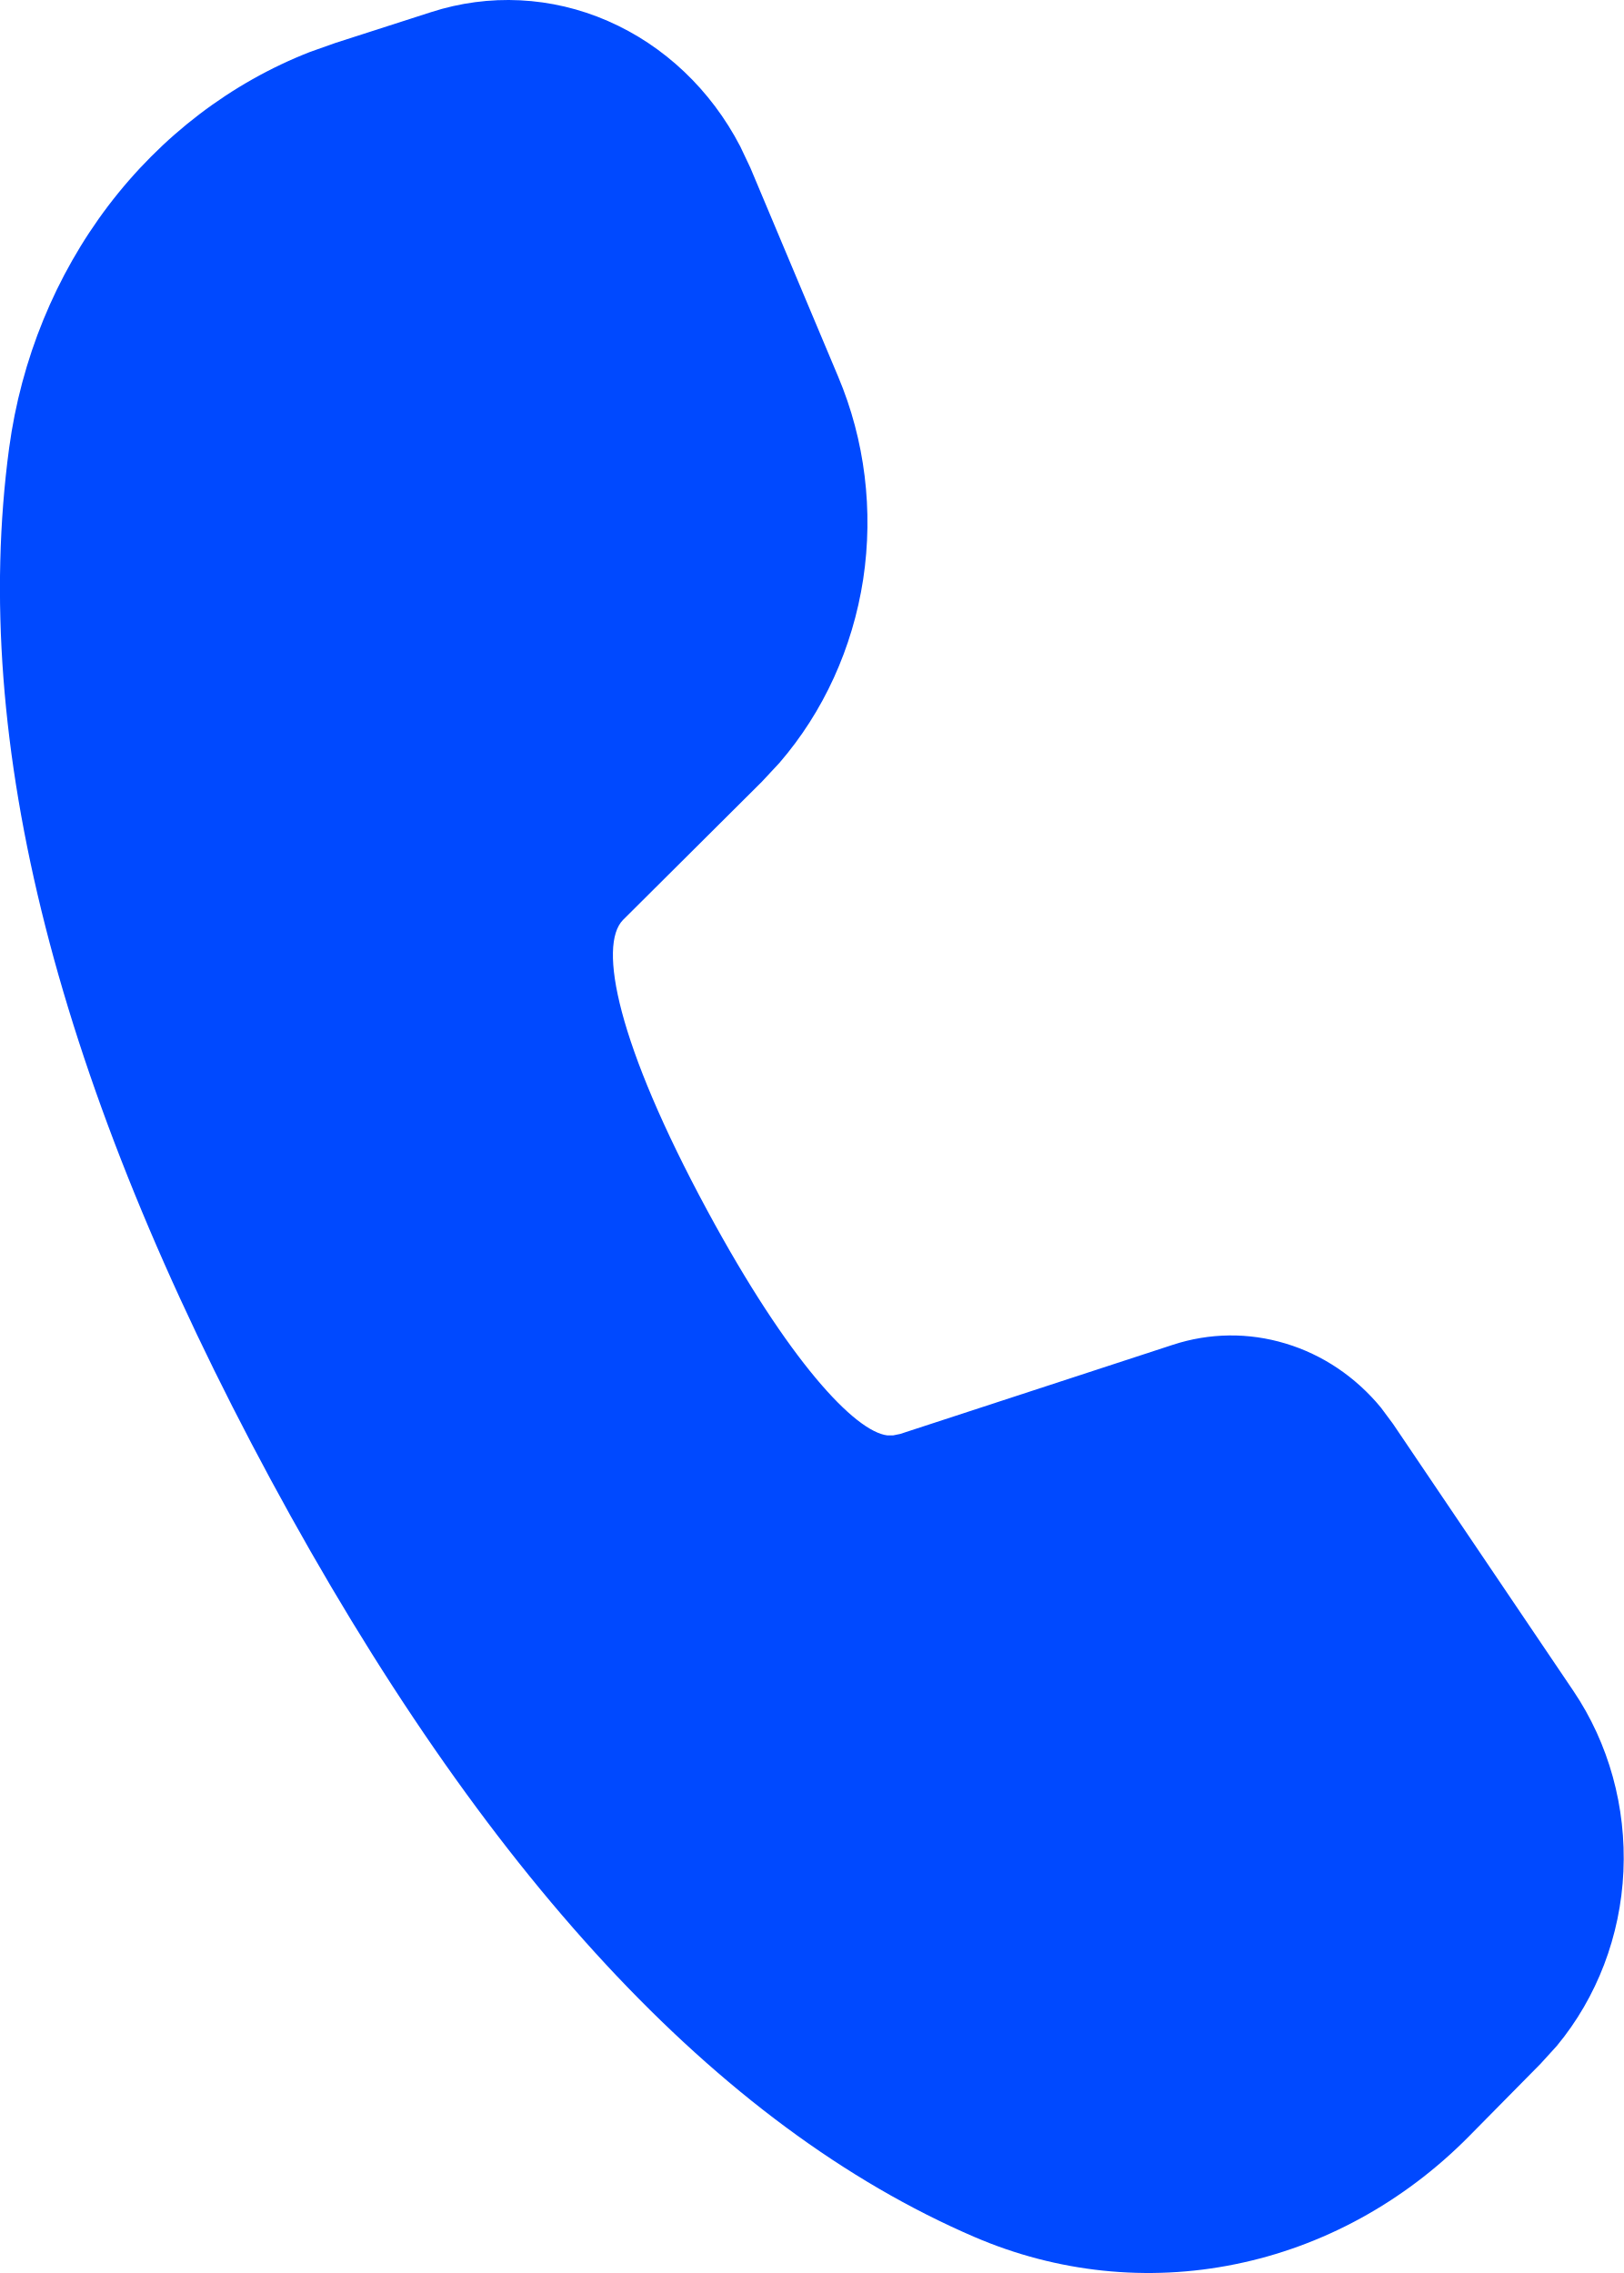
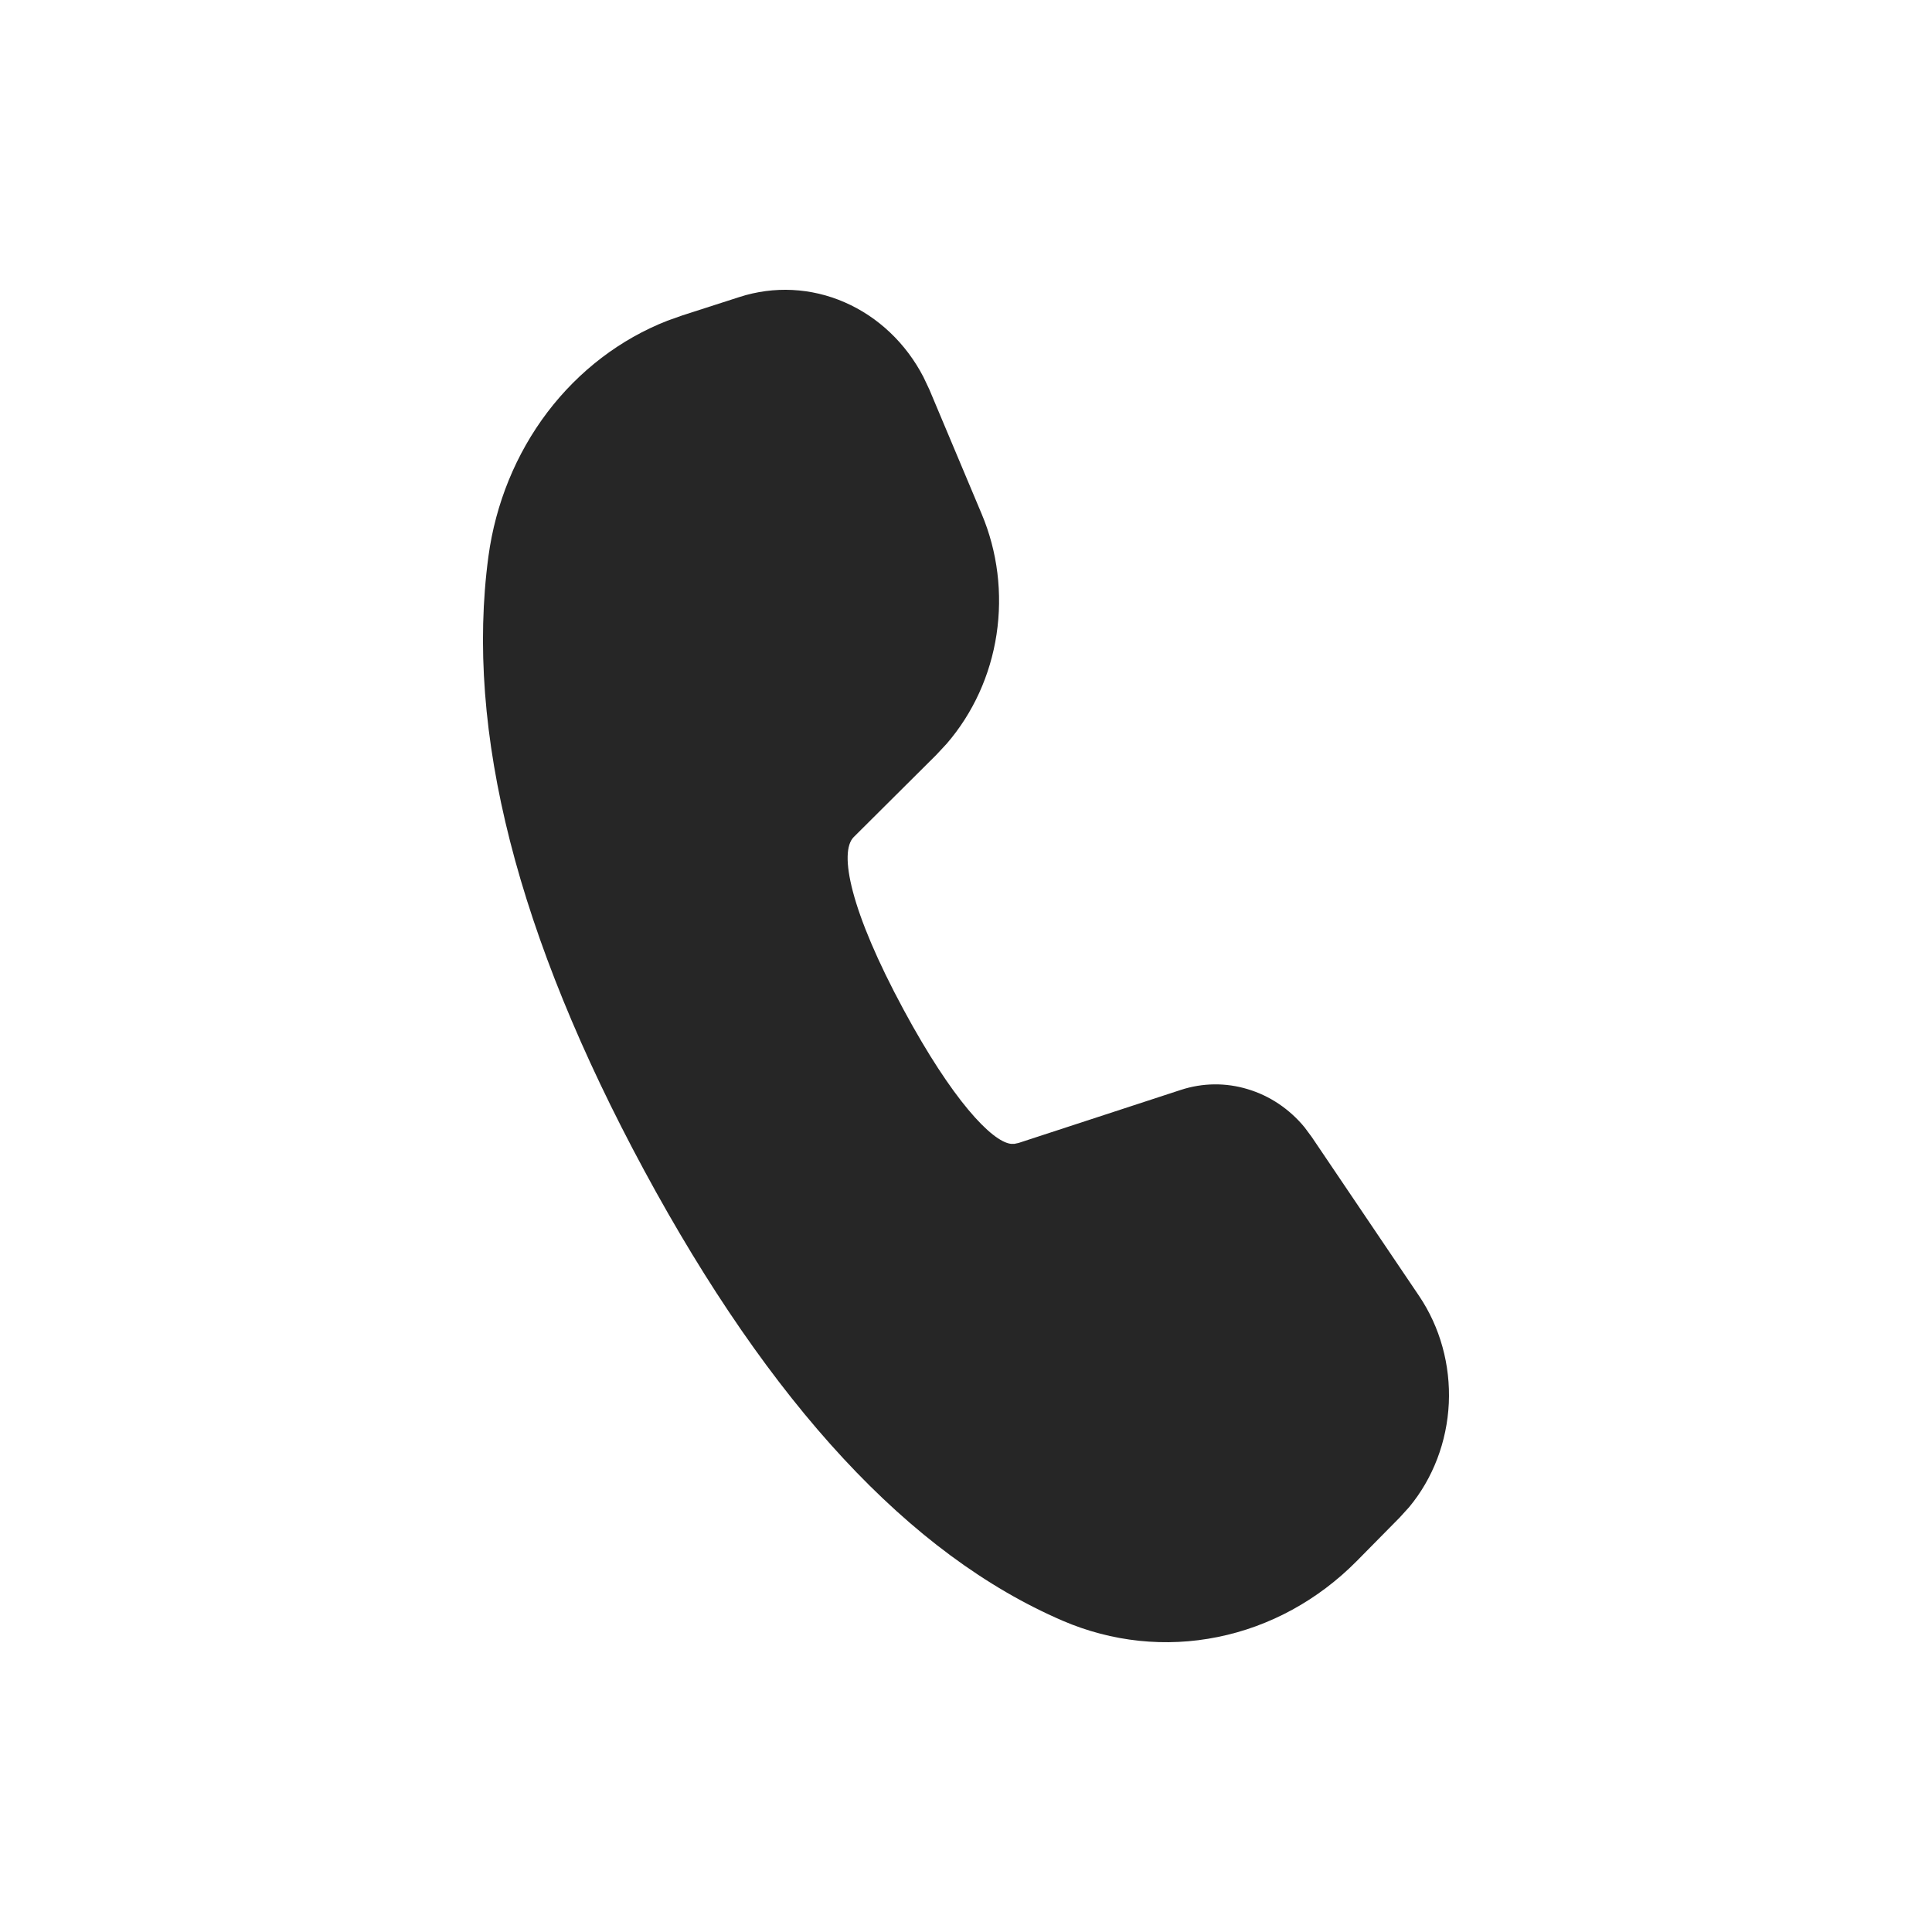
- <svg xmlns="http://www.w3.org/2000/svg" viewBox="0 0 10 14" fill="none">
-   <path d="M2.654 0.075C3.012 -0.041 3.397 -0.022 3.743 0.129C4.09 0.28 4.378 0.553 4.559 0.902L4.621 1.033L5.162 2.32C5.327 2.711 5.38 3.145 5.316 3.568C5.251 3.991 5.072 4.384 4.8 4.699L4.692 4.815L3.837 5.666C3.683 5.822 3.799 6.425 4.356 7.456C4.857 8.384 5.265 8.817 5.465 8.841H5.5L5.544 8.832L7.223 8.283C7.449 8.209 7.689 8.206 7.917 8.275C8.144 8.343 8.348 8.48 8.504 8.669L8.579 8.77L9.69 10.415C9.908 10.738 10.016 11.13 9.998 11.527C9.98 11.924 9.835 12.303 9.588 12.601L9.488 12.711L9.044 13.161C8.645 13.564 8.146 13.837 7.607 13.946C7.068 14.056 6.51 13.997 6.001 13.778C4.416 13.095 2.976 11.536 1.668 9.115C0.358 6.688 -0.187 4.572 0.056 2.761C0.13 2.213 0.341 1.697 0.667 1.267C0.994 0.837 1.423 0.51 1.909 0.32L2.067 0.264L2.654 0.075Z" fill="#0049FF" />
+ <svg xmlns="http://www.w3.org/2000/svg" width="20" height="20" viewBox="0 0 20 20" fill="none">
+   <path d="M7.654 3.075C8.012 2.959 8.397 2.978 8.743 3.129C9.09 3.28 9.378 3.553 9.559 3.902L9.621 4.033L10.162 5.32C10.327 5.711 10.38 6.145 10.316 6.568C10.252 6.991 10.072 7.384 9.8 7.699L9.692 7.815L8.837 8.666C8.683 8.822 8.799 9.425 9.356 10.456C9.857 11.384 10.265 11.817 10.465 11.841H10.501L10.544 11.832L12.223 11.283C12.449 11.209 12.689 11.206 12.916 11.275C13.144 11.343 13.348 11.48 13.504 11.669L13.579 11.77L14.69 13.415C14.908 13.738 15.016 14.13 14.998 14.527C14.979 14.924 14.835 15.303 14.588 15.601L14.488 15.711L14.044 16.161C13.645 16.564 13.146 16.837 12.607 16.946C12.068 17.056 11.51 16.997 11.001 16.778C9.416 16.095 7.976 14.536 6.668 12.115C5.358 9.688 4.813 7.572 5.056 5.761C5.13 5.213 5.341 4.697 5.667 4.267C5.994 3.837 6.423 3.51 6.909 3.32L7.067 3.264L7.654 3.075Z" fill="#262626" />
</svg>
